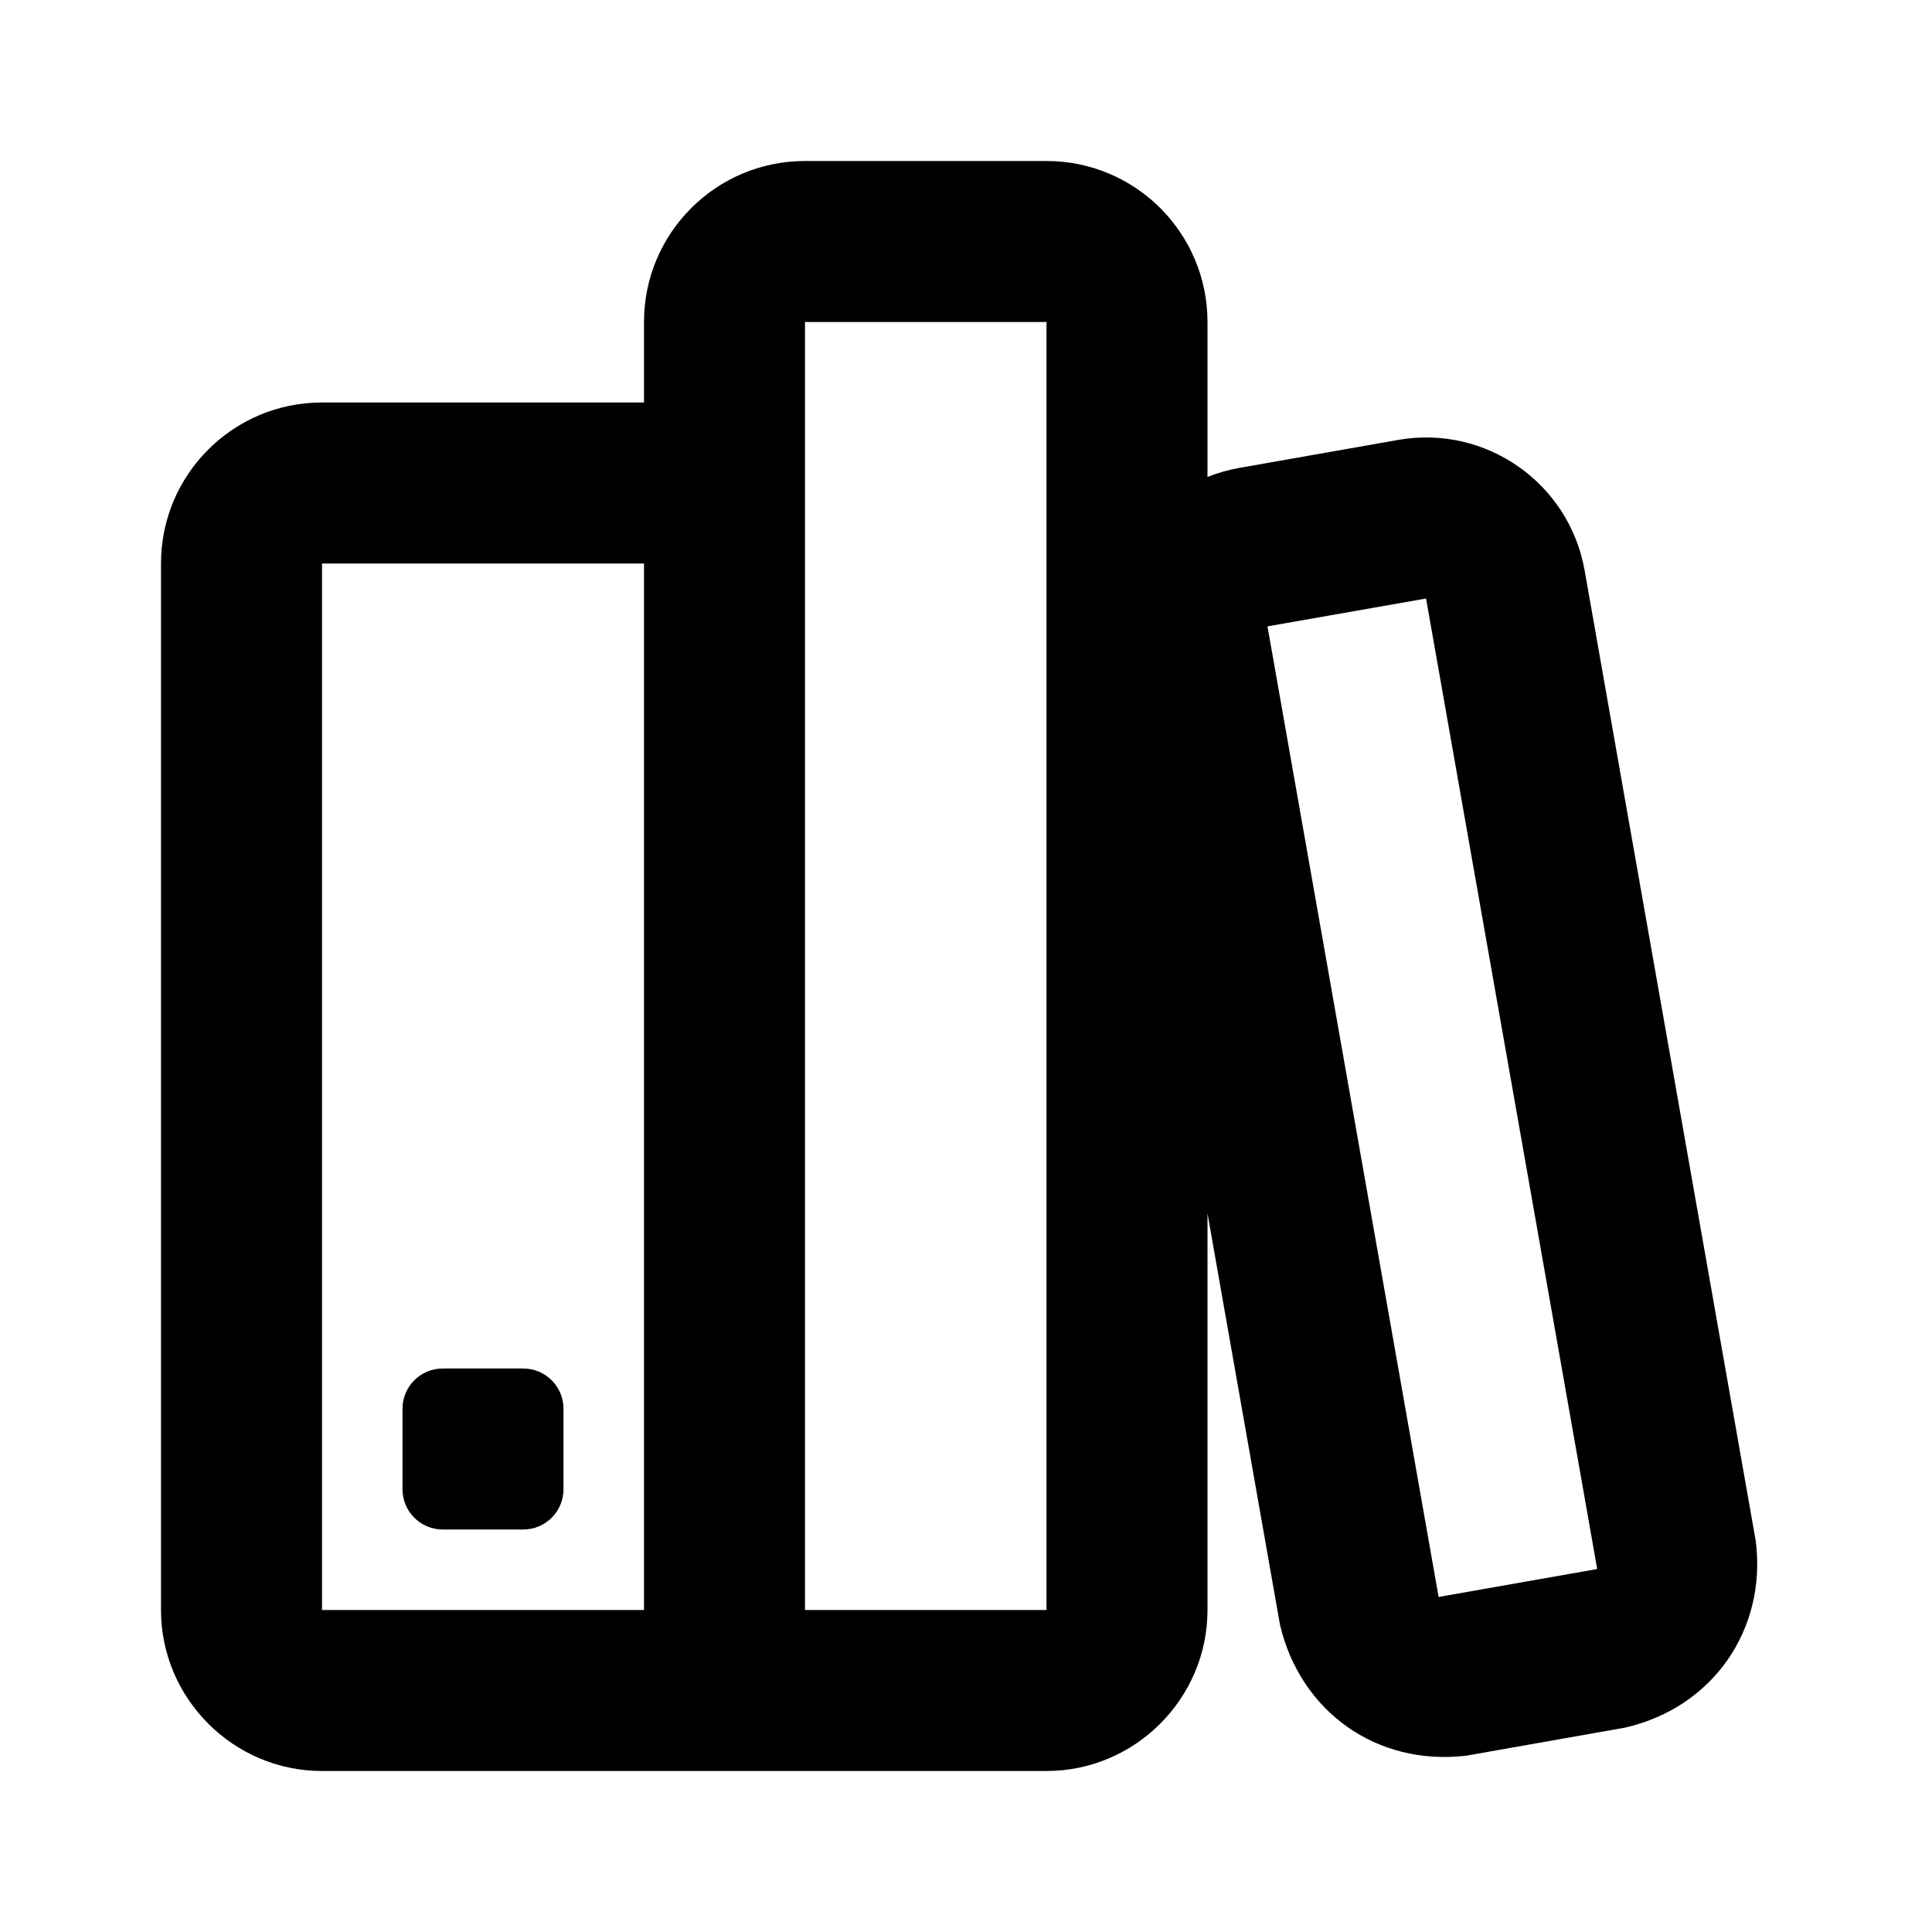
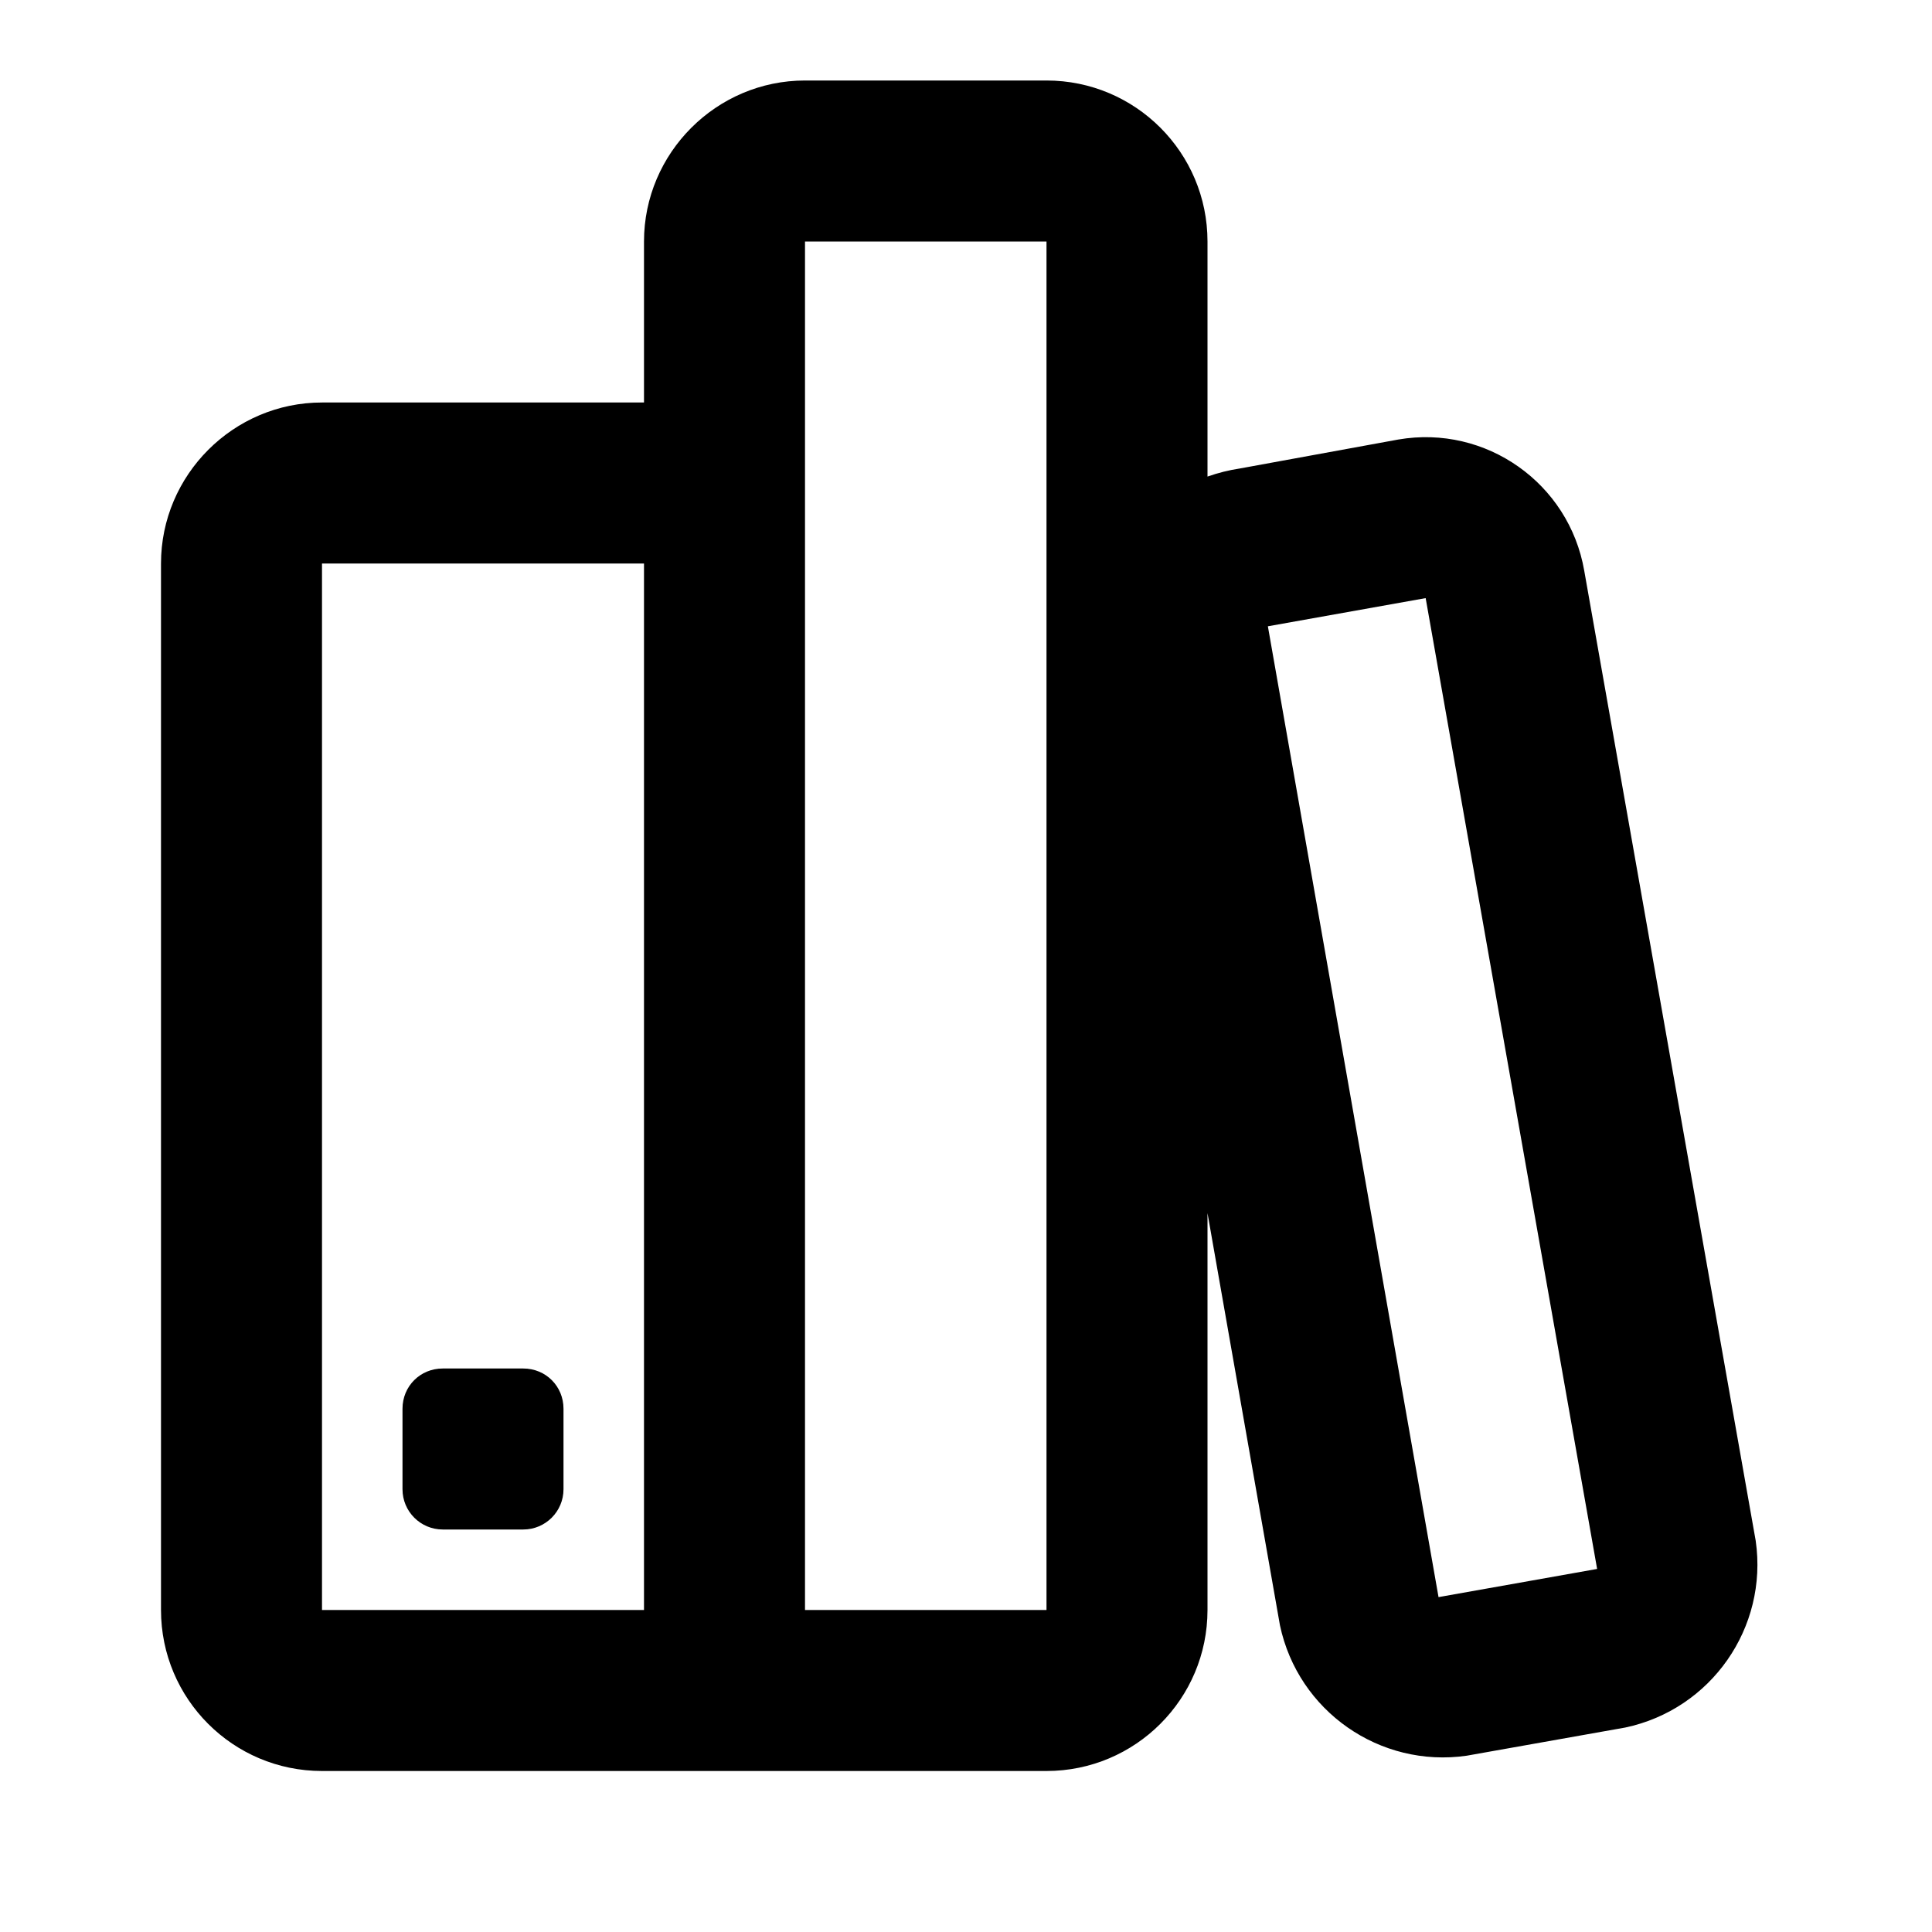
<svg xmlns="http://www.w3.org/2000/svg" viewBox="0 0 24 24">
-   <path fill="currentColor" d="M6.5 17a.5.5 0 0 1 .5.5v1a.5.5 0 0 1-.5.5h-1a.5.5 0 0 1-.5-.5v-1a.5.5 0 0 1 .5-.5z" />
-   <path fill="currentColor" d="M13 2a2 2 0 0 1 2 2v1.925q.19-.076.398-.113l1.97-.347a2 2 0 0 1 2.317 1.622l2.126 12.058c.137 1.096-.53 2.064-1.622 2.316l-1.97.348c-1.117.134-2.063-.546-2.318-1.623L15 15.074V20c0 1.1-.9 2-2 2H4c-1.1 0-2-.9-2-2V7a2 2 0 0 1 2-2h4V4a2 2 0 0 1 2-2zM4 20h4V7H4zm6 0h3V4h-3zm5.745-12.219 2.126 12.057 1.97-.347-2.126-12.056z" />
+   <path fill="currentColor" d="M6.5 17c.28 0 .5.22.5.5v1a.5.5 0 0 1-.5.5h-1a.5.5 0 0 1-.5-.5v-1c0-.28.22-.5.5-.5z" />
+   <path fill="currentColor" d="M13 1a2 2 0 0 1 2 2v2.92q.2-.07.4-.1l1.97-.36a2 2 0 0 1 2.31 1.63l2.13 12.05a2.07 2.07 0 0 1-1.62 2.32l-1.97.35a2.07 2.07 0 0 1-2.32-1.62l-.9-5.12V20a2 2 0 0 1-2 2H4a2 2 0 0 1-2-2V7c0-1.1.9-2 2-2h4V3c0-1.1.9-2 2-2zM4 20h4V7H4zm6 0h3V3h-3zm5.75-12.22 2.12 12.06 1.97-.35-2.13-12.06z" />
</svg>
